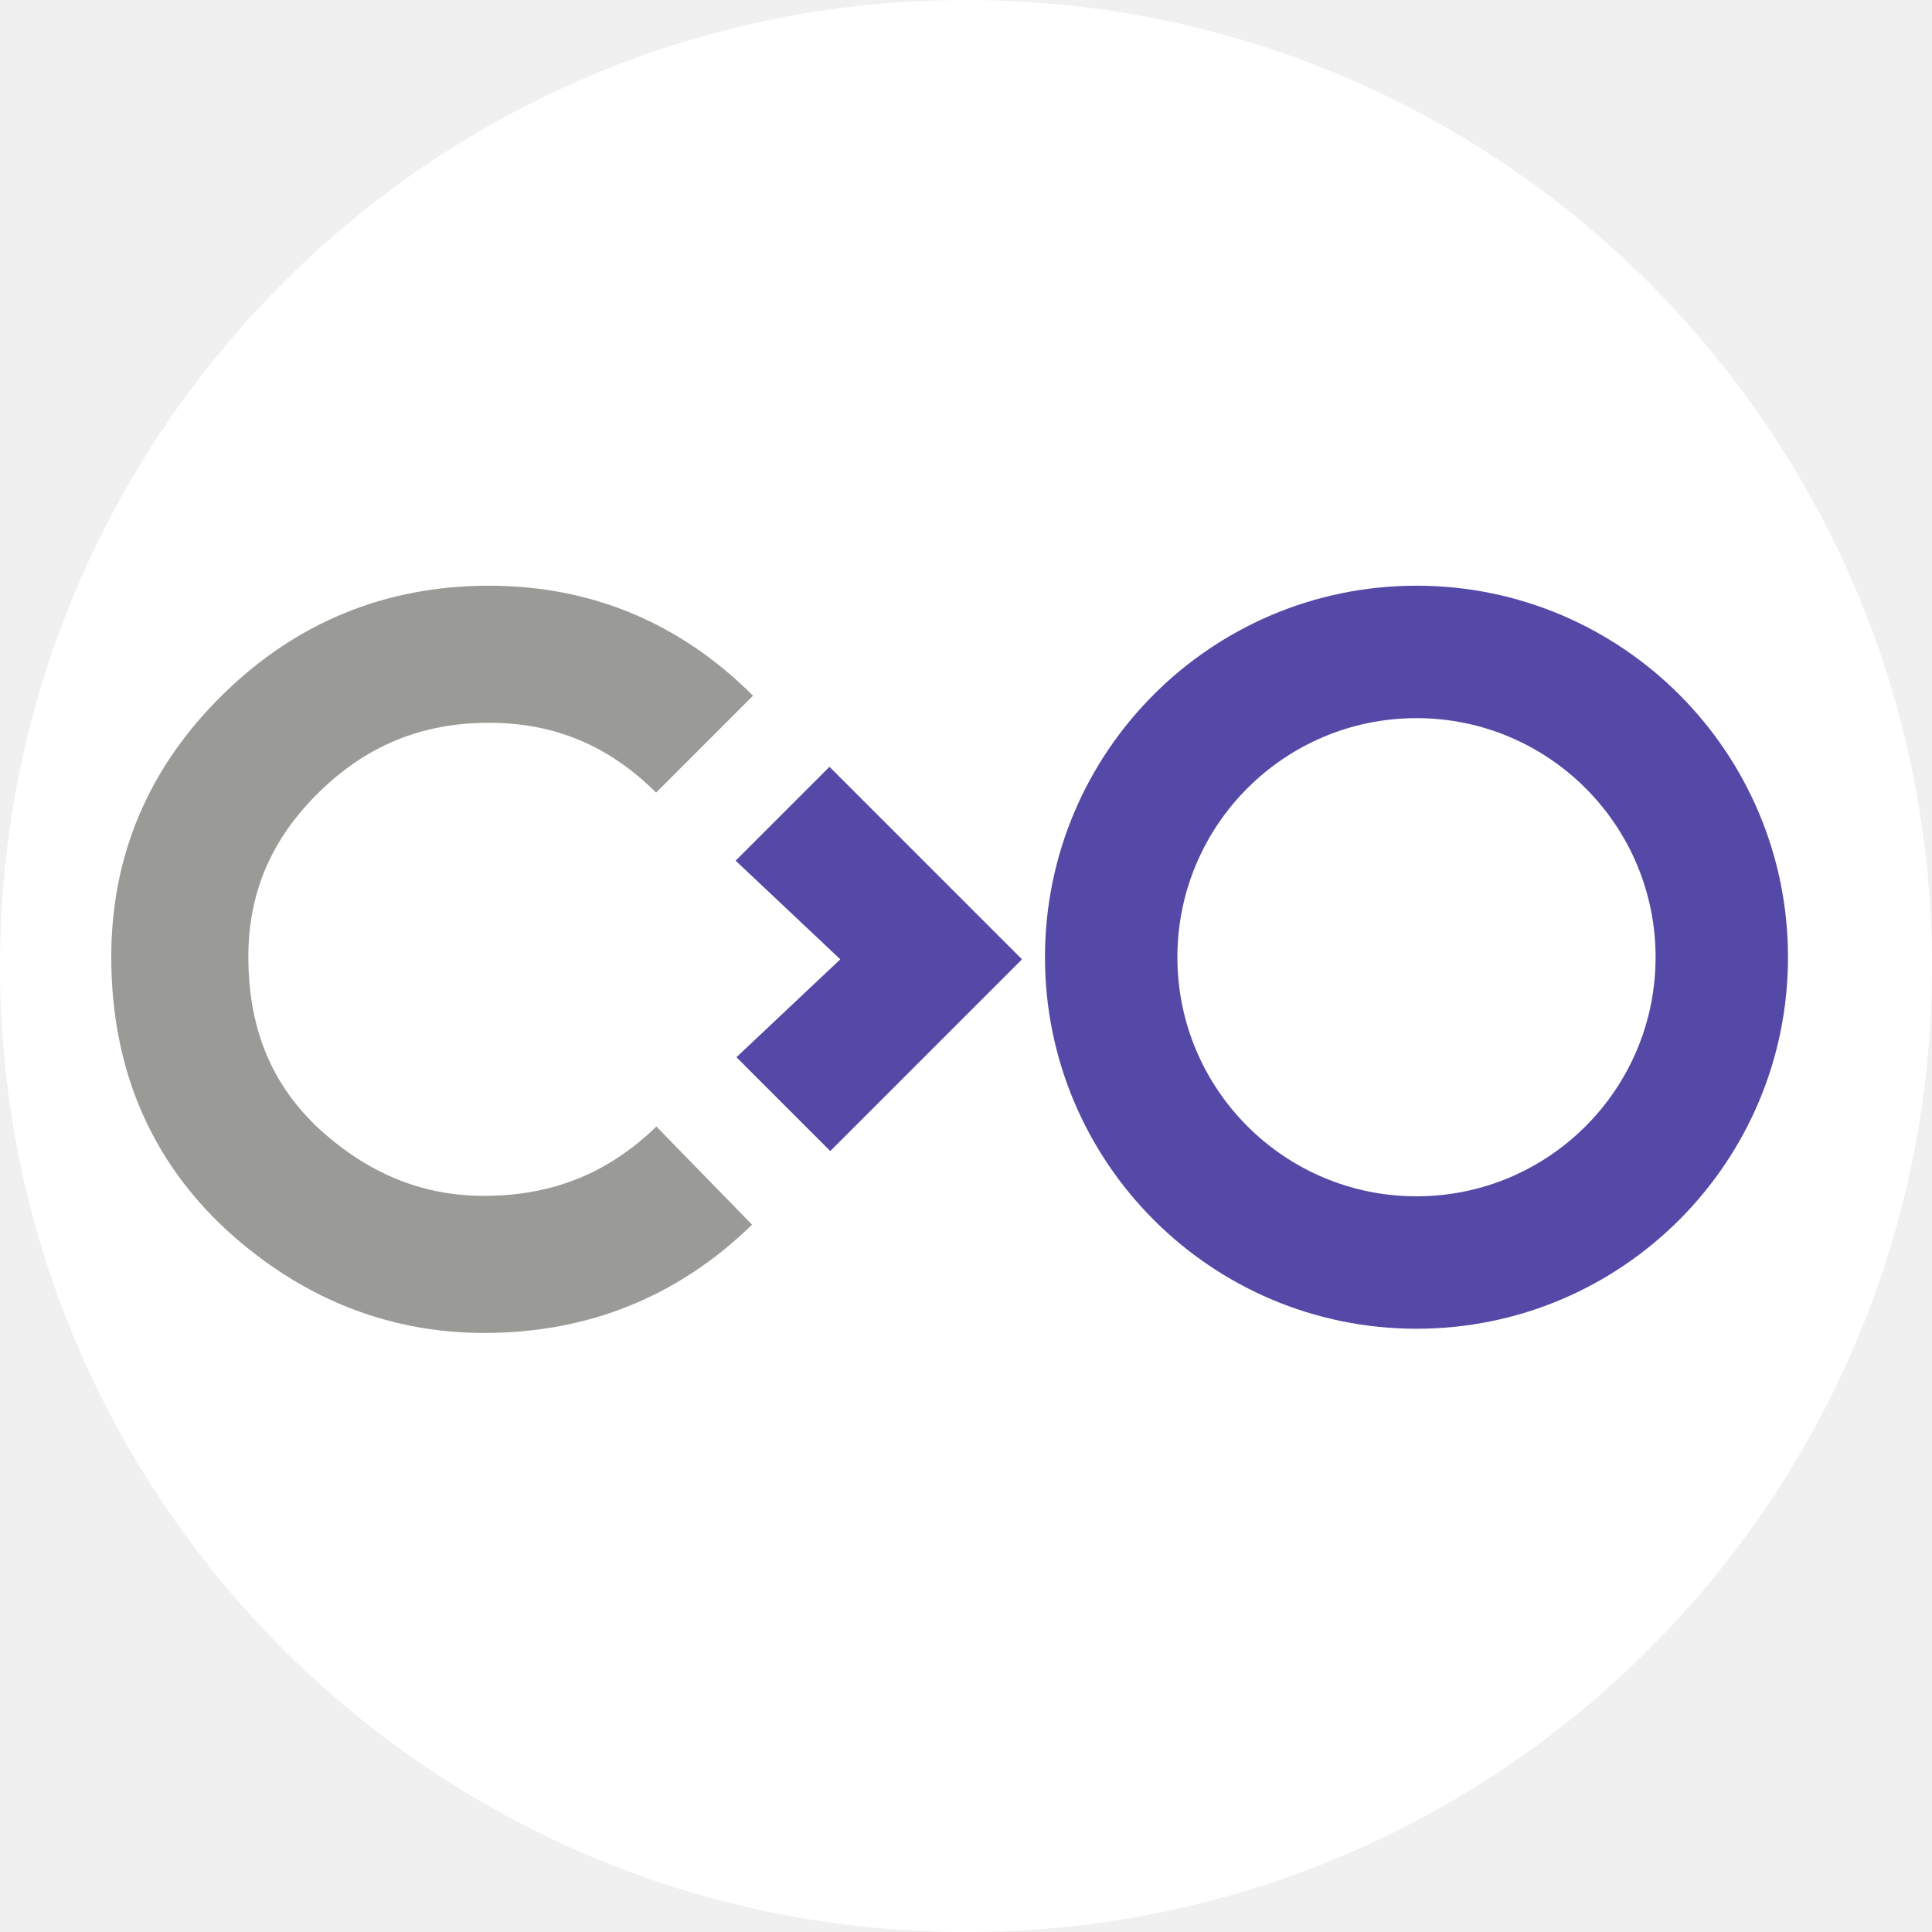
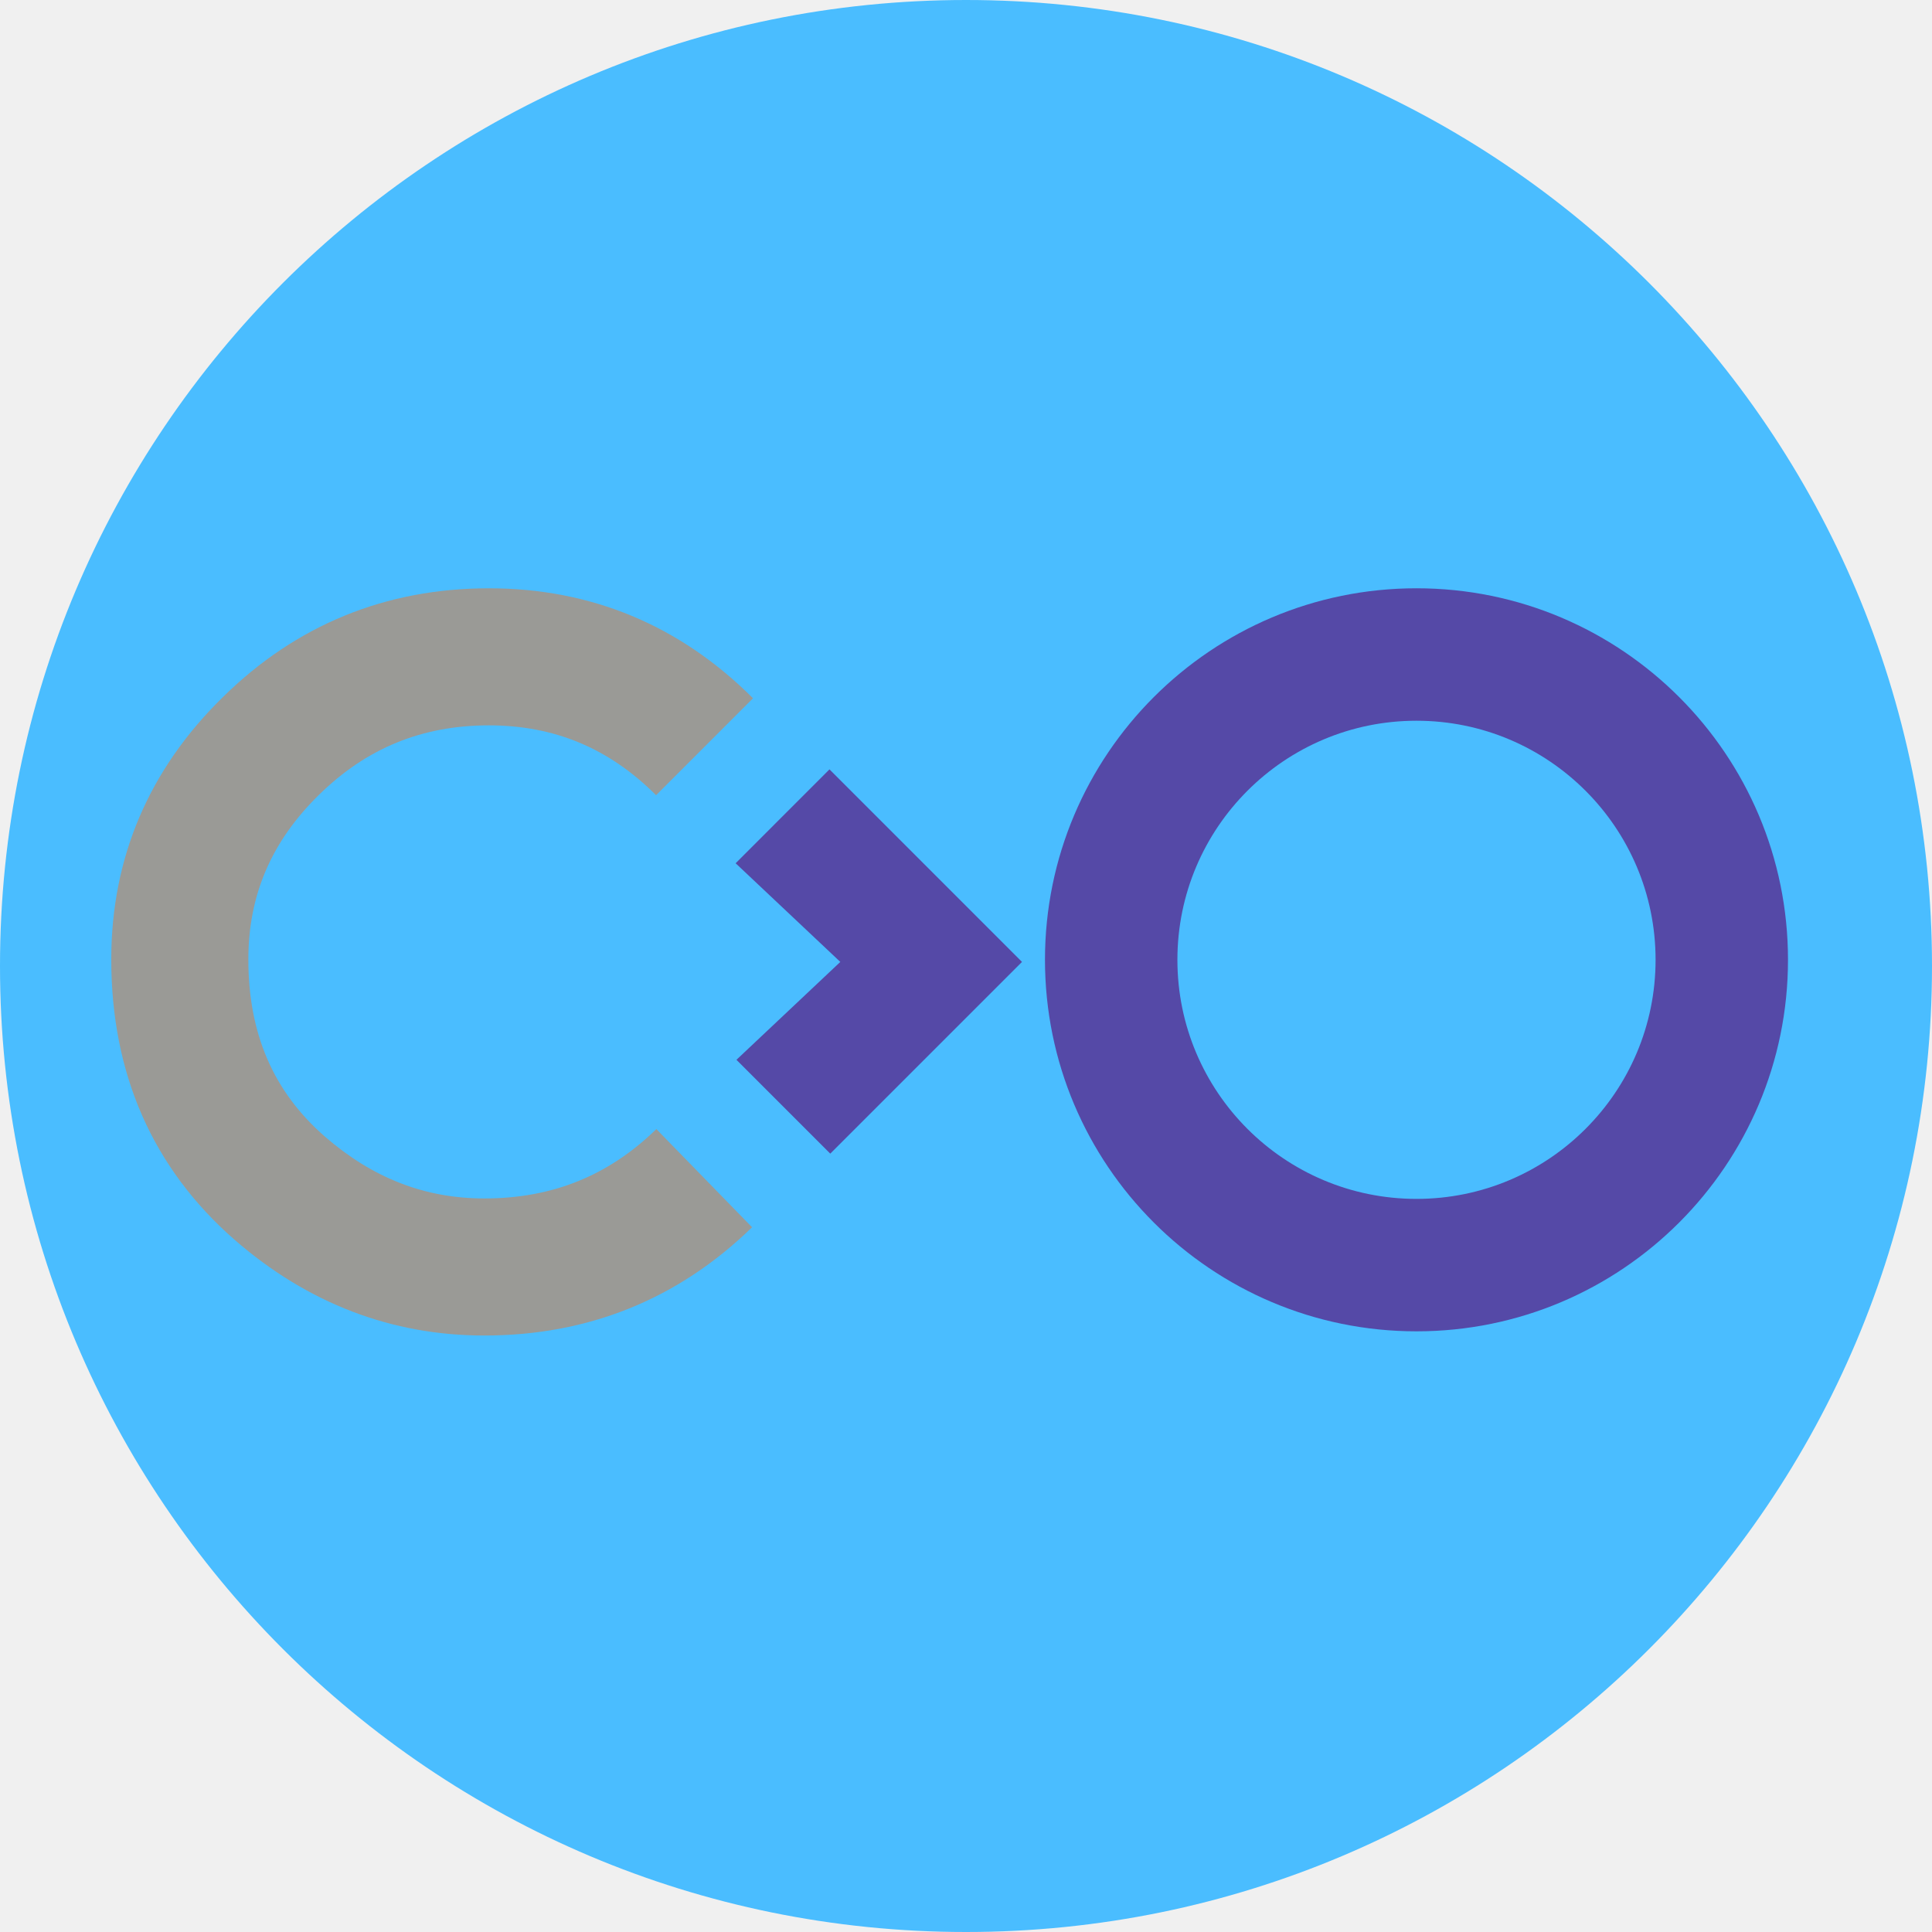
<svg xmlns="http://www.w3.org/2000/svg" xmlns:xlink="http://www.w3.org/1999/xlink" width="100px" height="100px" viewBox="0 0 100 100" version="1.1" id="svg18">
  <defs id="defs7">
    <path d="M50,4.04252804e-14 C22.387,4.04252804e-14 0,22.385 0,50 C0,77.613 22.387,100 50,100 C77.614,100 100,77.613 100,50 C100,22.385 77.613,3.55271368e-14 50,4.04252804e-14 Z" id="path-1" />
    <clipPath id="clipPath18">
      <path id="path20" d="m 0,0 2463.79,0 0,1098 L 0,1098 0,0 z" />
    </clipPath>
+     <clipPath id="clipPath18-3">
+       <path id="path20-6" d="M 0,0 H 2463.79 V 1098 H 0 Z" />
+     </clipPath>
  </defs>
  <g id="layer1">
-     <g style="fill:#ffffff;fill-opacity:1;fill-rule:evenodd;stroke:none;stroke-width:1;stroke-opacity:1" id="Page-1">
-       <g id="eclispe-che" style="fill:#ffffff;fill-opacity:1;stroke:none;stroke-opacity:1">
-         <g id="path3023-path" style="fill:#ffffff;fill-opacity:1;stroke:none;stroke-opacity:1">
-           <use xlink:href="#path-1" id="use9" style="fill:#ffffff;fill-opacity:1;fill-rule:evenodd;stroke:none;stroke-opacity:1" x="0" y="0" width="100%" height="100%" />
-           <path d="M 50,0.5 C 22.663,0.5 0.5,22.662 0.5,50 0.5,77.337 22.663,99.5 50,99.5 77.338,99.5 99.5,77.337 99.5,50 99.5,22.662 77.338,0.5 50,0.5 Z" id="path11" style="fill:#ffffff;fill-opacity:1;stroke:none;stroke-width:1;stroke-opacity:1" />
+     <g style="fill:#4abdff;fill-opacity:1;fill-rule:evenodd;stroke:none;stroke-width:1;stroke-opacity:1" id="Page-1">
+       <g id="eclispe-che" style="fill:#4abdff;fill-opacity:1;stroke:none;stroke-opacity:1">
+         <g id="path3023-path" style="fill:#4abdff;fill-opacity:1;stroke:none;stroke-opacity:1">
+           <use xlink:href="#path-1" id="use9" style="fill:#4abdff;fill-opacity:1;fill-rule:evenodd;stroke:none;stroke-opacity:1" x="0" y="0" width="100%" height="100%" />
+           <path d="M 50,0.5 C 22.663,0.5 0.5,22.662 0.5,50 0.5,77.337 22.663,99.5 50,99.5 77.338,99.5 99.5,77.337 99.5,50 99.5,22.662 77.338,0.5 50,0.5 Z" id="path11" style="fill:#4abdff;fill-opacity:1;stroke:none;stroke-width:1;stroke-opacity:1" />
        </g>
      </g>
    </g>
-   </g>
-   <g id="layer2" style="opacity:1">
-     <g id="g10" transform="matrix(0.3522513,0,0,-0.3522513,5.758883,68.99286)">
+     <g style="opacity:1" id="g10" transform="matrix(0.3522513,0,0,-0.3522513,5.758892,69.12673)">
      <g id="g12" transform="scale(0.1)">
        <g id="g14">
-           <g id="g16" clip-path="url(#clipPath18)">
+           <g id="g16" clip-path="url(#clipPath18-3)">
            <path style="fill:#5549a7;fill-opacity:1;fill-rule:nonzero;stroke:none" id="path22" d="M 1917.92,1098.01 C 1616.39,1098.01 1372,853.566 1372,552.113 1372,250.582 1616.39,6.172 1917.92,6.172 c 301.48,0 545.87,244.41 545.87,545.941 0,301.453 -244.39,545.897 -545.87,545.897 m 0,-897.233 c -194.03,0 -351.33,157.285 -351.33,351.285 0,194.012 157.3,351.321 351.33,351.321 193.98,0 351.3,-157.309 351.3,-351.321 0,-194 -157.32,-351.285 -351.3,-351.285" />
            <path style="fill:#5549a7;fill-opacity:1;fill-rule:nonzero;stroke:none" id="path24" d="M 1055.35,831.906 917.441,693.957 1071.26,548.988 918.652,405.152 1056.5,267.281 1338.23,548.988 1055.35,831.906" />
            <path style="fill:#9a9a96;fill-opacity:1;fill-rule:nonzero;stroke:none" id="path26" d="M 548.184,0 C 412.102,0 288.652,47.219 181.328,140.582 60.957,245.758 0,384.41 0,552.617 c 0,149.336 55.223,279.035 164.082,385.559 107.766,106.004 239.297,159.814 390.762,159.814 150.254,0 280.91,-54.41 388.144,-161.623 L 800.566,793.918 c -69.101,69.07 -149.461,102.656 -245.722,102.656 -98.106,0 -179.785,-33.445 -249.715,-102.176 -69.797,-68.363 -103.691,-147.394 -103.691,-241.781 0,-109.027 36.753,-194.125 112.222,-260.082 70.461,-61.23 147.18,-91.113 234.524,-91.113 99.738,0 182.414,33.359 252.785,101.933 L 941.594,159.078 C 833.262,53.512 700.906,0 548.184,0" />
          </g>
        </g>
      </g>
    </g>
  </g>
+   <g id="layer2" style="opacity:1" />
</svg>
